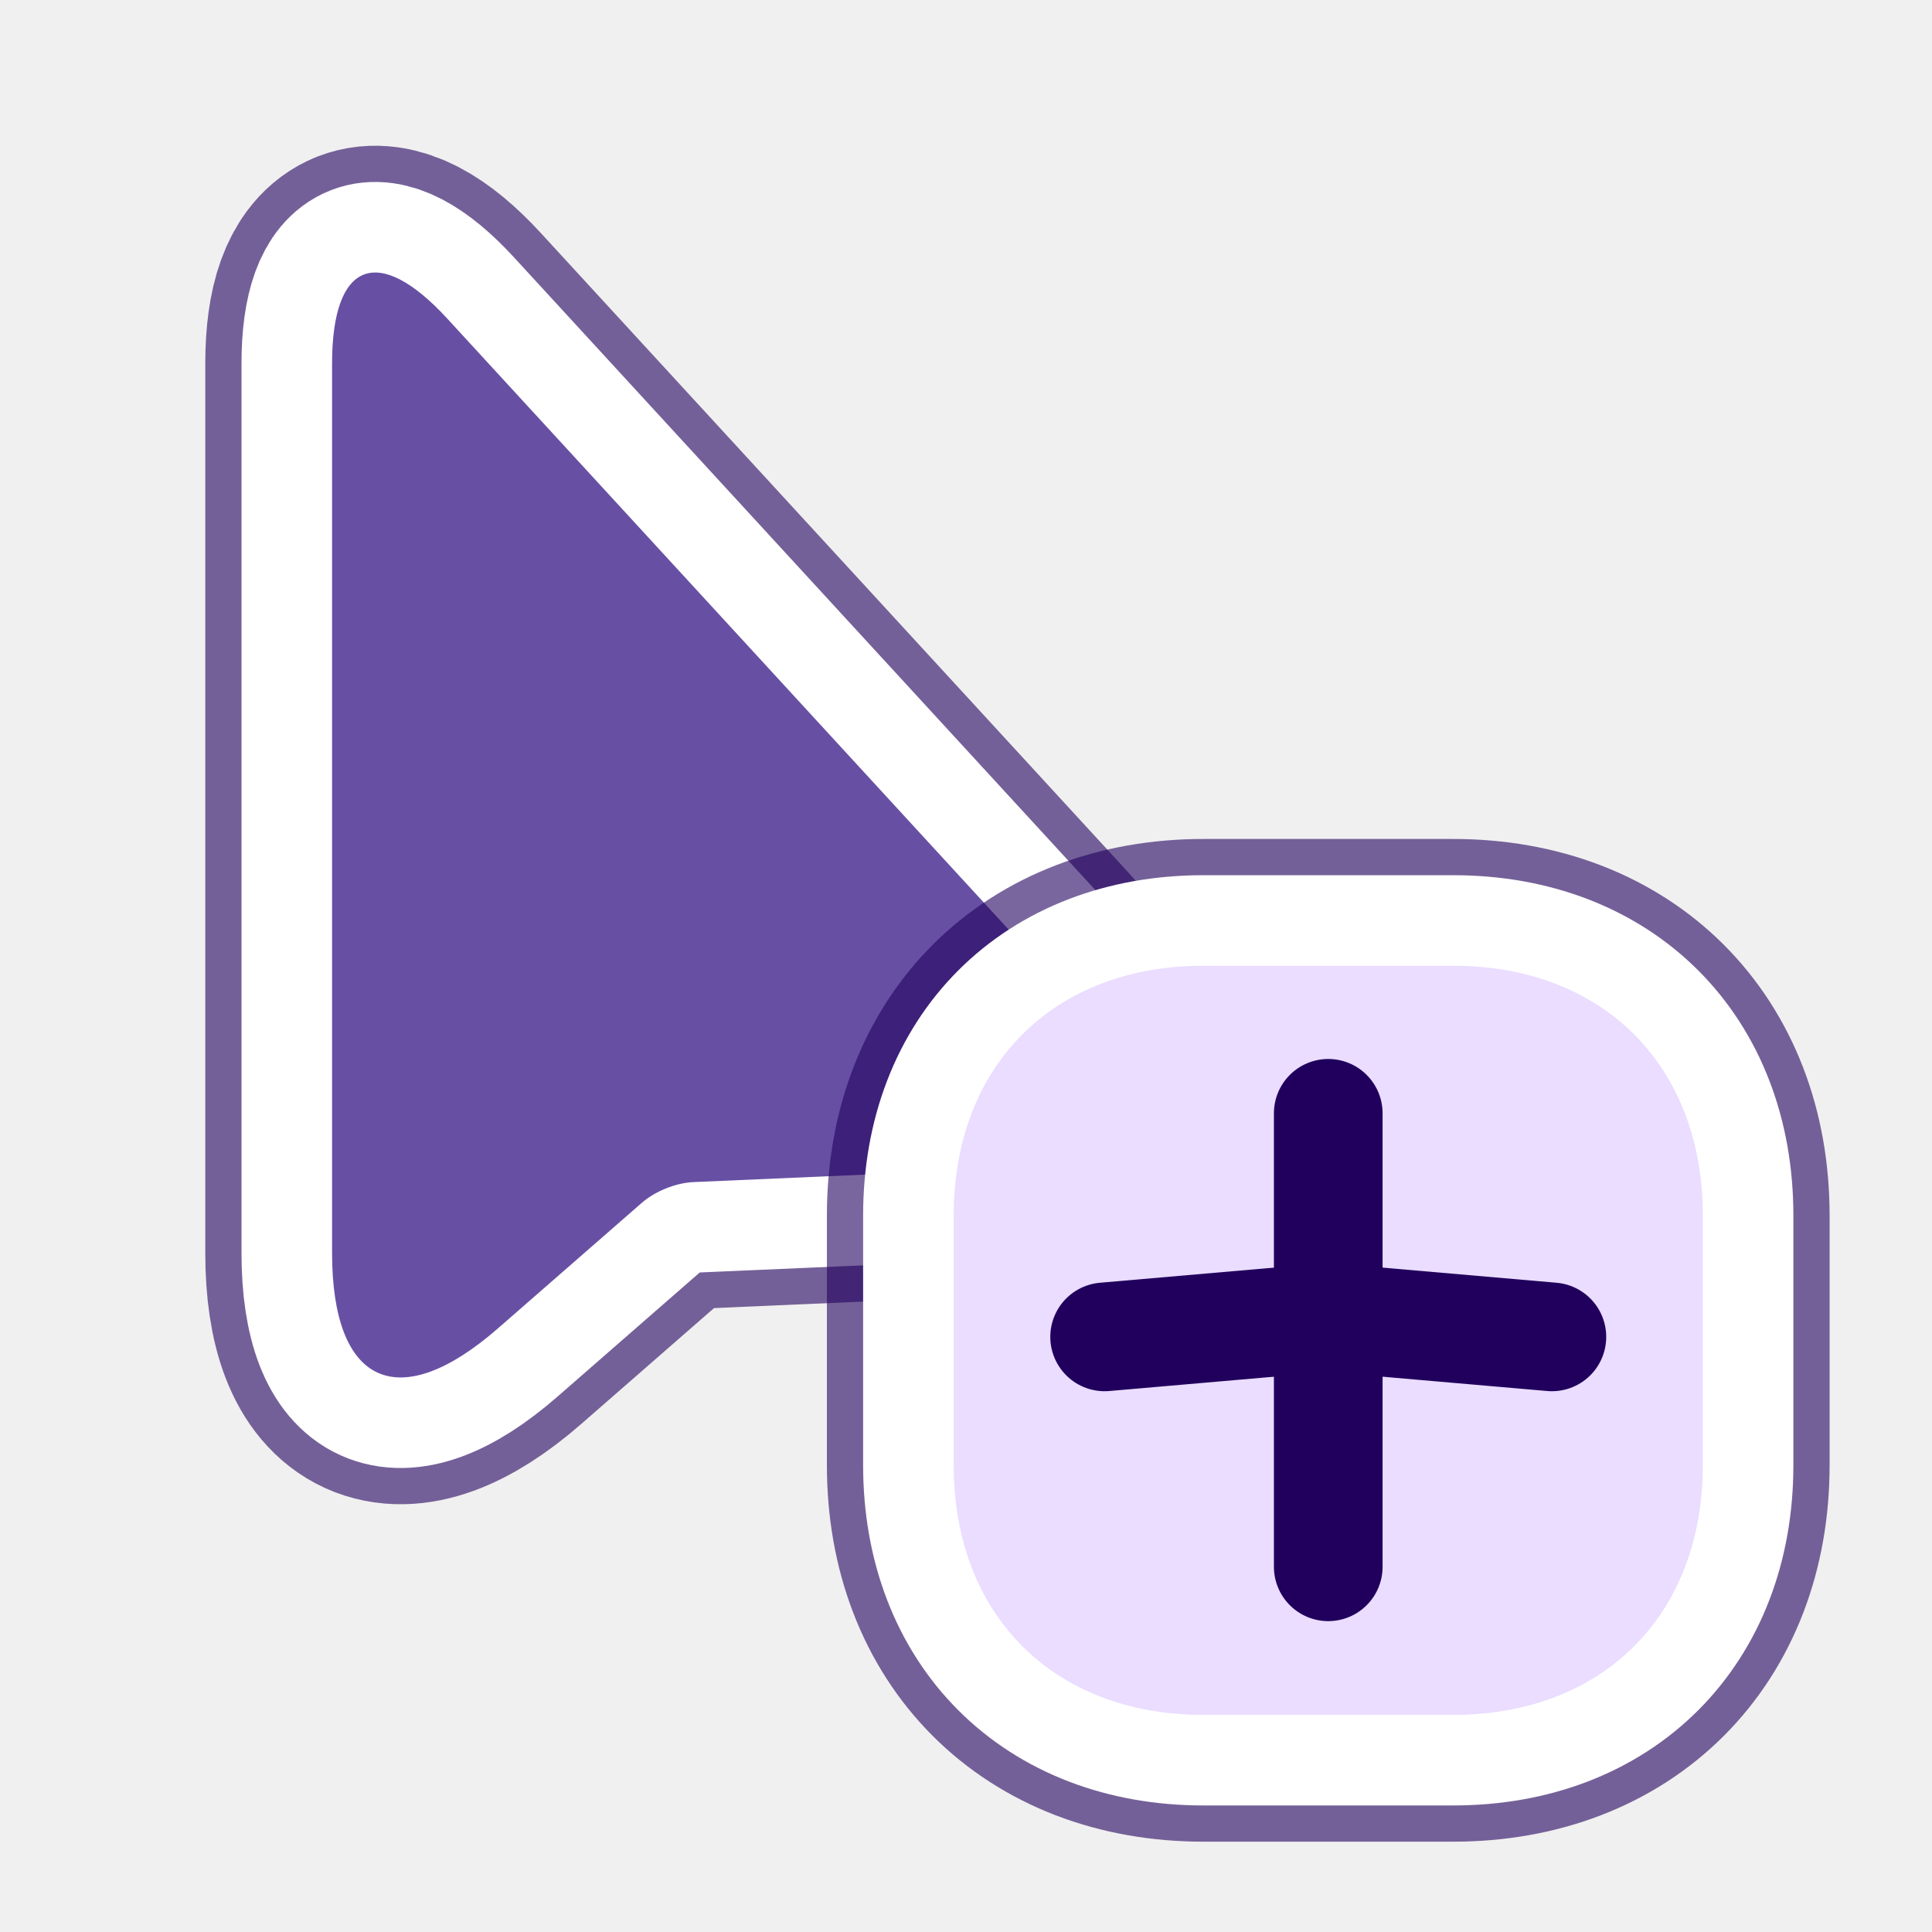
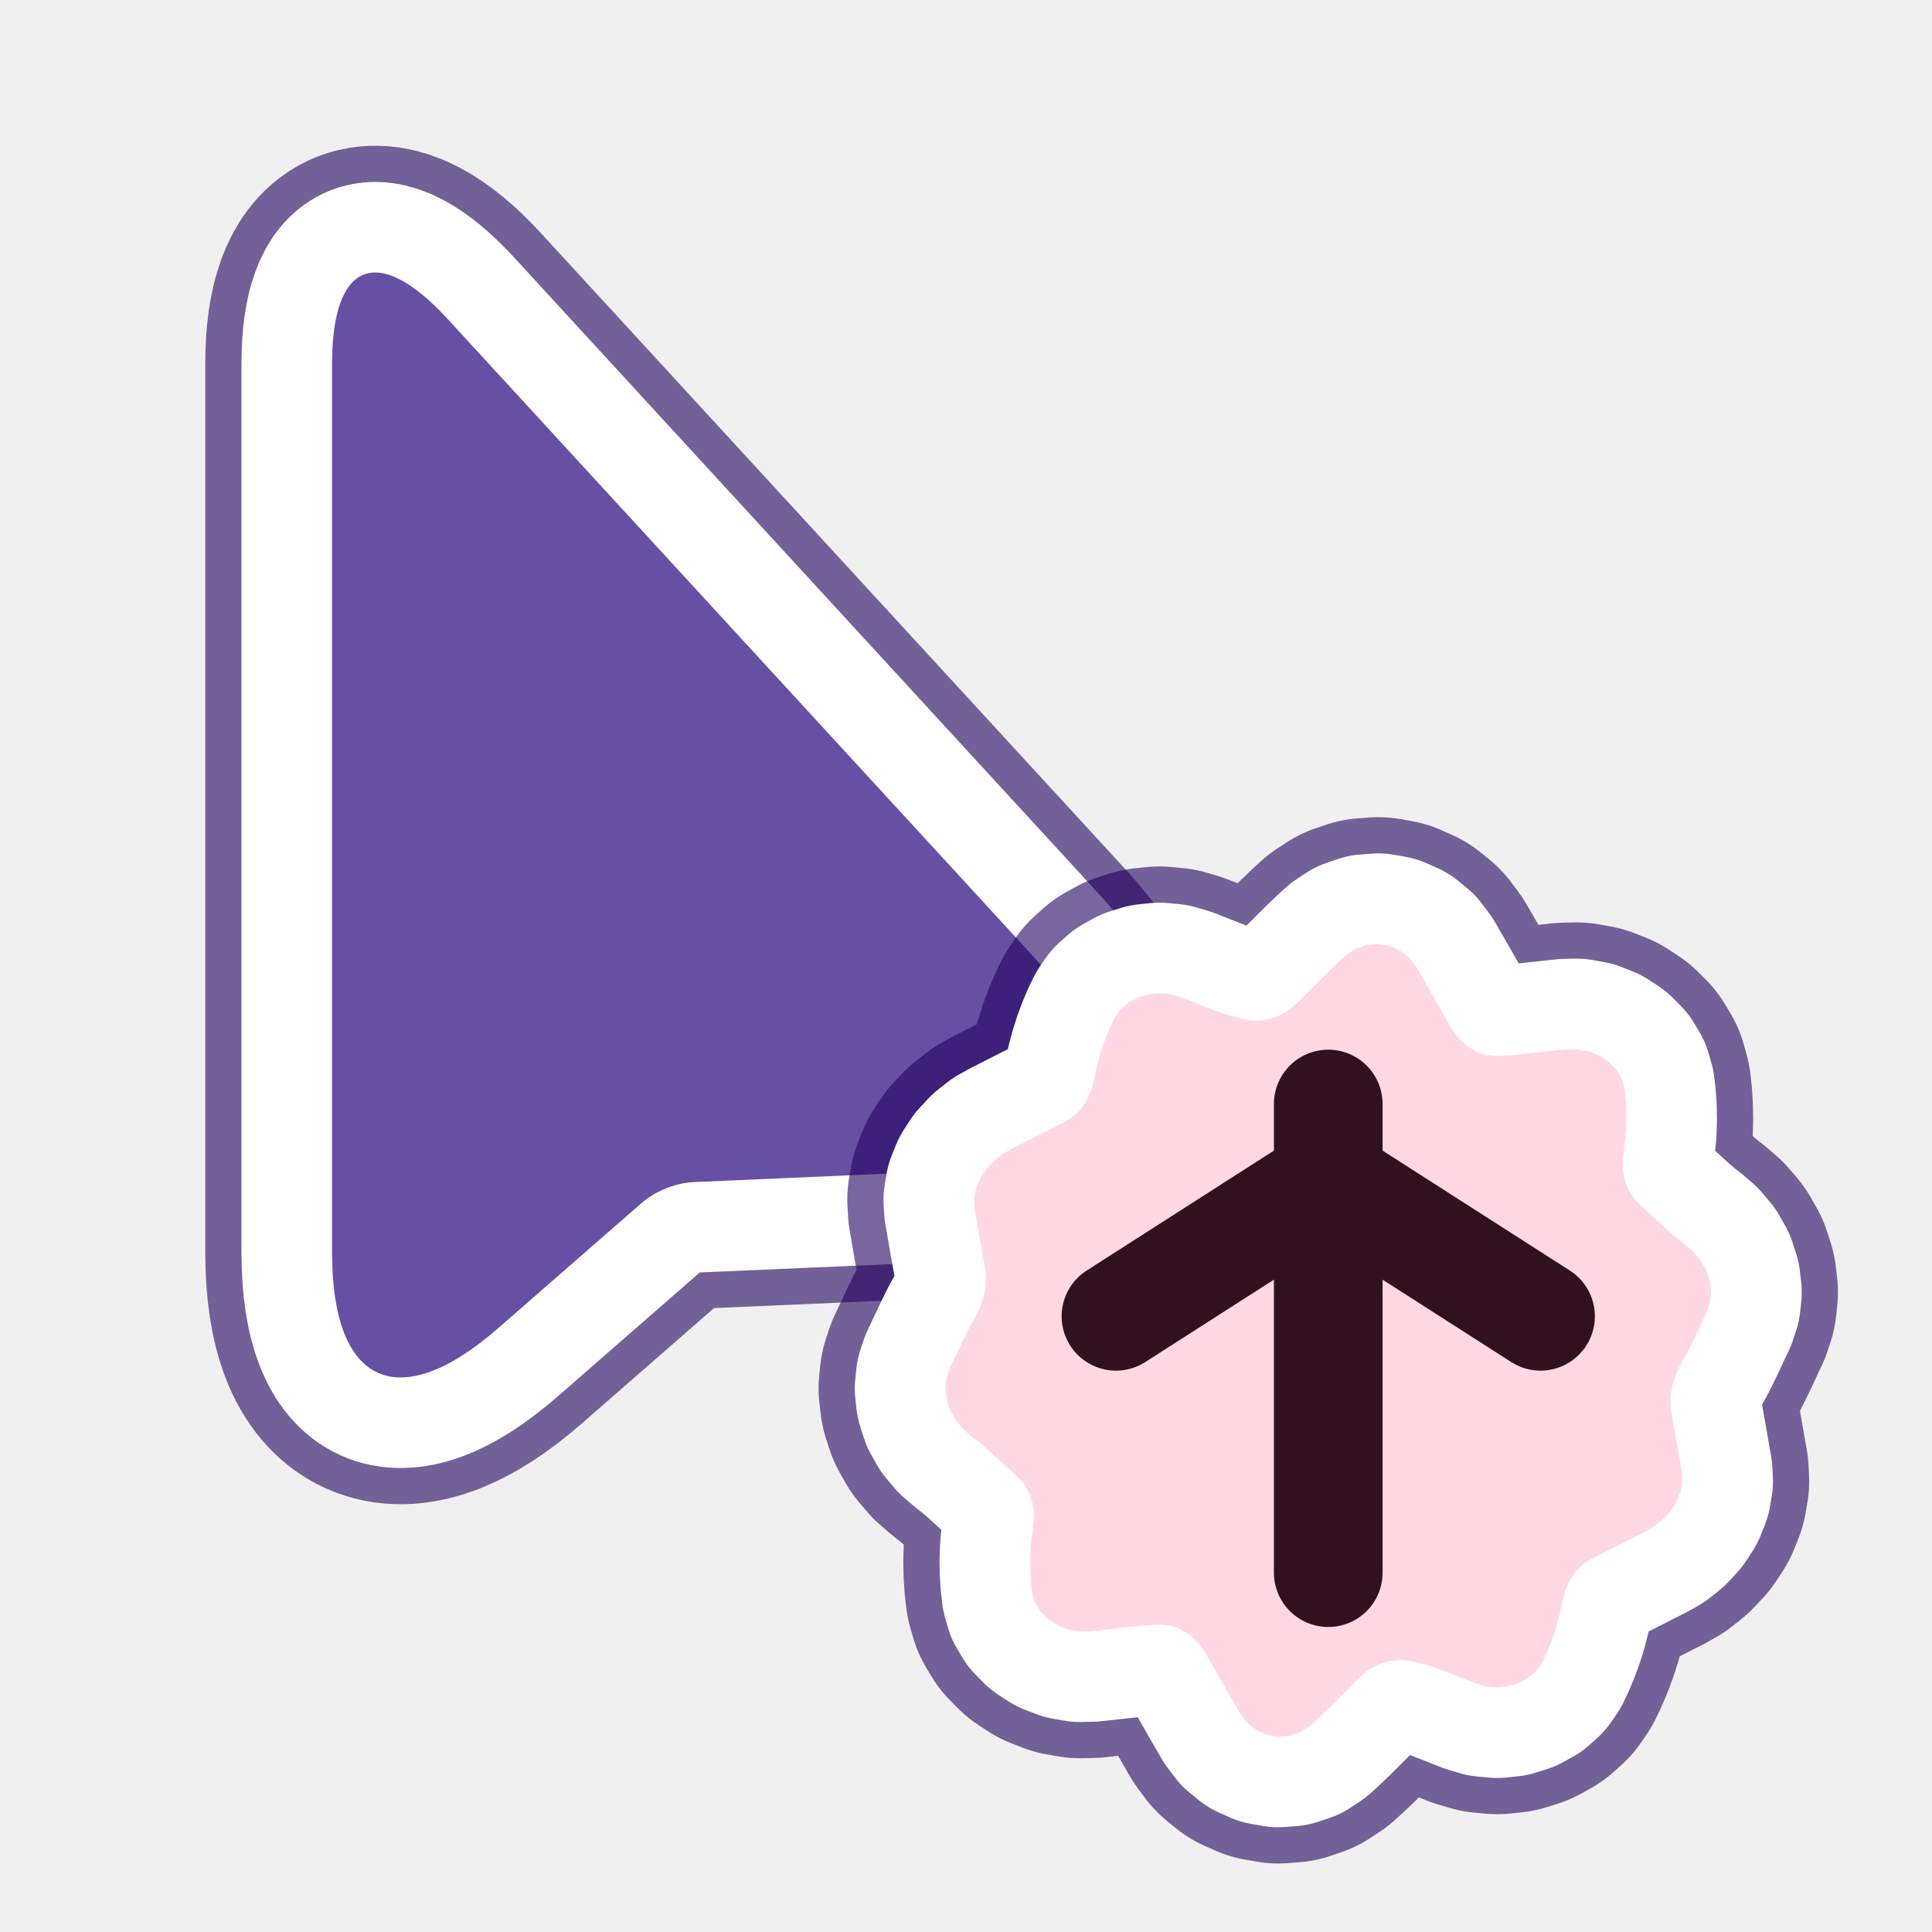
<svg xmlns="http://www.w3.org/2000/svg" width="32" height="32" viewBox="0 0 32 32" stroke-linecap="round" stroke-linejoin="round">
  <g opacity="0.6">
    <path d="M5.5,6.023L5.5,20.75C5.5,22.94 6.6,23.44 8.25,22L10.63,19.923C10.852,19.729 11.196,19.591 11.49,19.579L15.6,19.4C18.36,19.28 18.954,17.844 17.085,15.809L7.41,5.279C6.264,4.032 5.5,4.329 5.5,6.023Z" fill="#21005D" stroke="#21005D" stroke-width="4.2" />
  </g>
  <g>
    <path d="M5.5,6.023L5.5,20.75C5.5,22.94 6.6,23.44 8.25,22L10.63,19.923C10.852,19.729 11.196,19.591 11.49,19.579L15.6,19.4C18.36,19.28 18.954,17.844 17.085,15.809L7.41,5.279C6.264,4.032 5.5,4.329 5.5,6.023Z" fill="#FFFFFF" stroke="#FFFFFF" stroke-width="3" />
  </g>
  <g>
    <path d="M5.5,6.023L5.5,20.75C5.5,22.94 6.6,23.44 8.25,22L10.63,19.923C10.852,19.729 11.196,19.591 11.49,19.579L15.6,19.4C18.36,19.28 18.954,17.844 17.085,15.809L7.41,5.279C6.264,4.032 5.5,4.329 5.5,6.023Z" fill="#6750A4" />
  </g>
  <g opacity="0.6">
-     <path d="M19.932,15.996L24.068,15.996C26.55,15.996 28.204,17.65 28.204,20.132L28.204,24.268C28.204,26.75 26.55,28.404 24.068,28.404L19.932,28.404C17.45,28.404 15.796,26.75 15.796,24.268L15.796,20.132C15.796,17.65 17.45,15.996 19.932,15.996Z" fill="#21005D" stroke="#21005D" stroke-width="4.2" />
+     <path d="M22.831,15.635L23.021,15.669L23.197,15.747L23.347,15.869L23.462,16.022L23.558,16.188L23.654,16.354L23.749,16.52L23.844,16.687L23.939,16.853L24.035,17.02L24.144,17.178L24.283,17.312L24.443,17.414L24.618,17.476L24.8,17.491L24.985,17.482L25.173,17.464L25.361,17.444L25.549,17.423L25.737,17.403L25.925,17.382L26.116,17.378L26.306,17.412L26.485,17.482L26.642,17.584L26.77,17.712L26.859,17.861L26.905,18.024L26.924,18.193L26.935,18.37L26.938,18.552L26.932,18.739L26.914,18.928L26.888,19.119L26.874,19.312L26.898,19.502L26.958,19.678L27.048,19.831L27.161,19.954L27.281,20.063L27.4,20.172L27.52,20.281L27.64,20.39L27.766,20.499L27.903,20.606L28.042,20.726L28.167,20.872L28.262,21.039L28.321,21.22L28.342,21.402L28.324,21.574L28.273,21.727L28.207,21.866L28.142,22.005L28.076,22.145L28.008,22.285L27.935,22.429L27.851,22.576L27.769,22.735L27.708,22.916L27.675,23.106L27.671,23.291L27.694,23.459L27.724,23.615L27.751,23.767L27.778,23.919L27.804,24.07L27.83,24.222L27.857,24.373L27.866,24.534L27.837,24.705L27.769,24.875L27.665,25.034L27.533,25.175L27.386,25.292L27.233,25.378L27.087,25.451L26.943,25.525L26.799,25.598L26.655,25.671L26.51,25.745L26.366,25.818L26.225,25.907L26.098,26.031L25.993,26.186L25.917,26.362L25.873,26.549L25.834,26.734L25.787,26.913L25.732,27.084L25.672,27.247L25.607,27.401L25.539,27.543L25.45,27.673L25.324,27.786L25.167,27.873L24.988,27.929L24.798,27.949L24.606,27.931L24.423,27.877L24.246,27.807L24.07,27.738L23.894,27.669L23.718,27.606L23.543,27.554L23.372,27.511L23.197,27.492L23.015,27.511L22.834,27.568L22.665,27.661L22.518,27.784L22.382,27.92L22.247,28.055L22.111,28.191L21.975,28.326L21.837,28.459L21.698,28.586L21.54,28.69L21.36,28.751L21.169,28.765L20.979,28.731L20.803,28.653L20.653,28.531L20.538,28.378L20.442,28.212L20.346,28.046L20.251,27.88L20.156,27.713L20.061,27.547L19.965,27.38L19.856,27.222L19.717,27.088L19.557,26.986L19.382,26.924L19.2,26.909L19.015,26.918L18.827,26.936L18.639,26.956L18.451,26.977L18.263,26.997L18.075,27.018L17.884,27.022L17.694,26.988L17.515,26.918L17.358,26.816L17.23,26.688L17.141,26.539L17.095,26.376L17.076,26.207L17.065,26.03L17.062,25.848L17.068,25.661L17.086,25.472L17.112,25.281L17.126,25.088L17.102,24.898L17.042,24.722L16.952,24.569L16.839,24.446L16.719,24.337L16.6,24.228L16.48,24.119L16.36,24.01L16.234,23.901L16.097,23.794L15.958,23.674L15.833,23.528L15.738,23.361L15.679,23.18L15.658,22.998L15.676,22.826L15.727,22.673L15.793,22.534L15.858,22.395L15.924,22.255L15.992,22.115L16.065,21.971L16.149,21.824L16.231,21.665L16.292,21.484L16.325,21.294L16.329,21.109L16.306,20.941L16.276,20.785L16.249,20.633L16.222,20.481L16.196,20.33L16.17,20.178L16.143,20.027L16.134,19.866L16.163,19.695L16.231,19.525L16.335,19.366L16.467,19.225L16.614,19.108L16.767,19.022L16.913,18.949L17.057,18.875L17.201,18.802L17.345,18.729L17.49,18.655L17.634,18.582L17.775,18.493L17.902,18.369L18.007,18.214L18.083,18.038L18.127,17.851L18.166,17.666L18.213,17.487L18.268,17.316L18.328,17.153L18.393,16.999L18.461,16.857L18.55,16.727L18.676,16.614L18.833,16.527L19.012,16.471L19.202,16.451L19.394,16.469L19.577,16.523L19.754,16.593L19.93,16.662L20.106,16.731L20.282,16.794L20.457,16.846L20.628,16.889L20.803,16.908L20.985,16.889L21.166,16.832L21.335,16.739L21.482,16.616L21.618,16.48L21.753,16.345L21.889,16.209L22.025,16.074L22.163,15.941L22.302,15.814L22.46,15.71L22.64,15.649Z" fill="#21005D" stroke="#21005D" stroke-width="4.2" />
  </g>
  <g>
-     <path d="M19.932,15.996L24.068,15.996C26.55,15.996 28.204,17.65 28.204,20.132L28.204,24.268C28.204,26.75 26.55,28.404 24.068,28.404L19.932,28.404C17.45,28.404 15.796,26.75 15.796,24.268L15.796,20.132C15.796,17.65 17.45,15.996 19.932,15.996Z" fill="#FFFFFF" stroke="#FFFFFF" stroke-width="3" />
+     <path d="M22.831,15.635L23.021,15.669L23.197,15.747L23.347,15.869L23.462,16.022L23.558,16.188L23.654,16.354L23.749,16.52L23.844,16.687L23.939,16.853L24.035,17.02L24.144,17.178L24.283,17.312L24.443,17.414L24.618,17.476L24.8,17.491L24.985,17.482L25.173,17.464L25.361,17.444L25.549,17.423L25.737,17.403L25.925,17.382L26.116,17.378L26.306,17.412L26.485,17.482L26.642,17.584L26.77,17.712L26.859,17.861L26.905,18.024L26.924,18.193L26.935,18.37L26.938,18.552L26.932,18.739L26.914,18.928L26.888,19.119L26.874,19.312L26.898,19.502L26.958,19.678L27.048,19.831L27.161,19.954L27.281,20.063L27.4,20.172L27.52,20.281L27.64,20.39L27.766,20.499L27.903,20.606L28.042,20.726L28.167,20.872L28.262,21.039L28.321,21.22L28.342,21.402L28.324,21.574L28.273,21.727L28.207,21.866L28.142,22.005L28.076,22.145L28.008,22.285L27.935,22.429L27.851,22.576L27.769,22.735L27.708,22.916L27.675,23.106L27.671,23.291L27.694,23.459L27.724,23.615L27.751,23.767L27.778,23.919L27.804,24.07L27.83,24.222L27.857,24.373L27.866,24.534L27.837,24.705L27.769,24.875L27.665,25.034L27.533,25.175L27.386,25.292L27.233,25.378L27.087,25.451L26.943,25.525L26.799,25.598L26.655,25.671L26.51,25.745L26.366,25.818L26.225,25.907L26.098,26.031L25.993,26.186L25.917,26.362L25.873,26.549L25.834,26.734L25.787,26.913L25.732,27.084L25.672,27.247L25.607,27.401L25.539,27.543L25.45,27.673L25.324,27.786L25.167,27.873L24.988,27.929L24.798,27.949L24.606,27.931L24.423,27.877L24.246,27.807L24.07,27.738L23.894,27.669L23.718,27.606L23.543,27.554L23.372,27.511L23.197,27.492L23.015,27.511L22.834,27.568L22.665,27.661L22.518,27.784L22.382,27.92L22.247,28.055L22.111,28.191L21.975,28.326L21.837,28.459L21.698,28.586L21.54,28.69L21.36,28.751L21.169,28.765L20.979,28.731L20.803,28.653L20.653,28.531L20.538,28.378L20.442,28.212L20.346,28.046L20.251,27.88L20.156,27.713L20.061,27.547L19.965,27.38L19.856,27.222L19.717,27.088L19.557,26.986L19.382,26.924L19.2,26.909L19.015,26.918L18.827,26.936L18.639,26.956L18.451,26.977L18.263,26.997L18.075,27.018L17.884,27.022L17.694,26.988L17.515,26.918L17.358,26.816L17.23,26.688L17.141,26.539L17.095,26.376L17.076,26.207L17.065,26.03L17.062,25.848L17.068,25.661L17.086,25.472L17.112,25.281L17.126,25.088L17.102,24.898L17.042,24.722L16.952,24.569L16.839,24.446L16.719,24.337L16.6,24.228L16.48,24.119L16.36,24.01L16.234,23.901L16.097,23.794L15.958,23.674L15.833,23.528L15.738,23.361L15.679,23.18L15.658,22.998L15.676,22.826L15.727,22.673L15.793,22.534L15.858,22.395L15.924,22.255L15.992,22.115L16.065,21.971L16.149,21.824L16.231,21.665L16.292,21.484L16.325,21.294L16.329,21.109L16.306,20.941L16.276,20.785L16.249,20.633L16.222,20.481L16.196,20.33L16.17,20.178L16.143,20.027L16.134,19.866L16.163,19.695L16.231,19.525L16.335,19.366L16.467,19.225L16.614,19.108L16.767,19.022L16.913,18.949L17.057,18.875L17.201,18.802L17.345,18.729L17.49,18.655L17.634,18.582L17.775,18.493L17.902,18.369L18.007,18.214L18.083,18.038L18.127,17.851L18.166,17.666L18.213,17.487L18.268,17.316L18.328,17.153L18.393,16.999L18.461,16.857L18.55,16.727L18.676,16.614L18.833,16.527L19.012,16.471L19.202,16.451L19.394,16.469L19.577,16.523L19.754,16.593L19.93,16.662L20.106,16.731L20.282,16.794L20.457,16.846L20.628,16.889L20.803,16.908L20.985,16.889L21.166,16.832L21.335,16.739L21.482,16.616L21.618,16.48L21.753,16.345L21.889,16.209L22.025,16.074L22.163,15.941L22.302,15.814L22.46,15.71L22.64,15.649Z" fill="#FFFFFF" stroke="#FFFFFF" stroke-width="3" />
  </g>
  <g>
-     <path d="M19.932,15.996L24.068,15.996C26.55,15.996 28.204,17.65 28.204,20.132L28.204,24.268C28.204,26.75 26.55,28.404 24.068,28.404L19.932,28.404C17.45,28.404 15.796,26.75 15.796,24.268L15.796,20.132C15.796,17.65 17.45,15.996 19.932,15.996Z" fill="#EADDFF" />
+     <path d="M22.831,15.635L23.021,15.669L23.197,15.747L23.347,15.869L23.462,16.022L23.558,16.188L23.654,16.354L23.749,16.52L23.844,16.687L23.939,16.853L24.035,17.02L24.144,17.178L24.283,17.312L24.443,17.414L24.618,17.476L24.8,17.491L24.985,17.482L25.173,17.464L25.361,17.444L25.549,17.423L25.737,17.403L25.925,17.382L26.116,17.378L26.306,17.412L26.485,17.482L26.642,17.584L26.77,17.712L26.859,17.861L26.905,18.024L26.924,18.193L26.935,18.37L26.938,18.552L26.932,18.739L26.914,18.928L26.888,19.119L26.874,19.312L26.898,19.502L26.958,19.678L27.048,19.831L27.161,19.954L27.281,20.063L27.4,20.172L27.52,20.281L27.64,20.39L27.766,20.499L27.903,20.606L28.042,20.726L28.167,20.872L28.262,21.039L28.321,21.22L28.342,21.402L28.324,21.574L28.273,21.727L28.207,21.866L28.142,22.005L28.076,22.145L28.008,22.285L27.935,22.429L27.851,22.576L27.769,22.735L27.708,22.916L27.675,23.106L27.671,23.291L27.694,23.459L27.724,23.615L27.751,23.767L27.778,23.919L27.804,24.07L27.83,24.222L27.857,24.373L27.866,24.534L27.837,24.705L27.769,24.875L27.665,25.034L27.533,25.175L27.386,25.292L27.233,25.378L27.087,25.451L26.943,25.525L26.799,25.598L26.655,25.671L26.51,25.745L26.366,25.818L26.225,25.907L26.098,26.031L25.993,26.186L25.917,26.362L25.873,26.549L25.834,26.734L25.787,26.913L25.732,27.084L25.672,27.247L25.607,27.401L25.539,27.543L25.45,27.673L25.324,27.786L25.167,27.873L24.988,27.929L24.798,27.949L24.606,27.931L24.423,27.877L24.246,27.807L24.07,27.738L23.894,27.669L23.718,27.606L23.543,27.554L23.372,27.511L23.197,27.492L23.015,27.511L22.834,27.568L22.665,27.661L22.518,27.784L22.382,27.92L22.247,28.055L22.111,28.191L21.975,28.326L21.837,28.459L21.698,28.586L21.54,28.69L21.36,28.751L21.169,28.765L20.979,28.731L20.803,28.653L20.653,28.531L20.538,28.378L20.442,28.212L20.346,28.046L20.251,27.88L20.156,27.713L20.061,27.547L19.965,27.38L19.856,27.222L19.717,27.088L19.557,26.986L19.382,26.924L19.2,26.909L19.015,26.918L18.827,26.936L18.639,26.956L18.451,26.977L18.263,26.997L18.075,27.018L17.884,27.022L17.694,26.988L17.515,26.918L17.358,26.816L17.23,26.688L17.141,26.539L17.095,26.376L17.076,26.207L17.065,26.03L17.062,25.848L17.068,25.661L17.086,25.472L17.112,25.281L17.126,25.088L17.102,24.898L17.042,24.722L16.952,24.569L16.839,24.446L16.719,24.337L16.6,24.228L16.48,24.119L16.36,24.01L16.234,23.901L16.097,23.794L15.958,23.674L15.833,23.528L15.738,23.361L15.679,23.18L15.658,22.998L15.676,22.826L15.727,22.673L15.793,22.534L15.858,22.395L15.924,22.255L15.992,22.115L16.065,21.971L16.149,21.824L16.231,21.665L16.292,21.484L16.325,21.294L16.329,21.109L16.306,20.941L16.276,20.785L16.249,20.633L16.222,20.481L16.196,20.33L16.17,20.178L16.143,20.027L16.134,19.866L16.163,19.695L16.231,19.525L16.335,19.366L16.467,19.225L16.614,19.108L16.767,19.022L16.913,18.949L17.057,18.875L17.201,18.802L17.345,18.729L17.49,18.655L17.634,18.582L17.775,18.493L17.902,18.369L18.007,18.214L18.083,18.038L18.127,17.851L18.166,17.666L18.213,17.487L18.268,17.316L18.328,17.153L18.393,16.999L18.461,16.857L18.55,16.727L18.676,16.614L18.833,16.527L19.012,16.471L19.202,16.451L19.394,16.469L19.577,16.523L19.754,16.593L19.93,16.662L20.106,16.731L20.282,16.794L20.457,16.846L20.628,16.889L20.803,16.908L20.985,16.889L21.166,16.832L21.335,16.739L21.482,16.616L21.618,16.48L21.753,16.345L21.889,16.209L22.025,16.074L22.163,15.941L22.302,15.814L22.46,15.71L22.64,15.649Z" fill="#FFD8E4" />
  </g>
  <g>
-     <path d="M22,18.44L22,25.951" fill="none" stroke="#21005D" stroke-width="1.8" />
-     <path d="M18.296,22.143L22,21.821L25.704,22.143" fill="none" stroke="#21005D" stroke-width="1.8" />
+     <path d="M22,18.286L22,26.048" fill="none" stroke="#31111D" stroke-width="1.8" />
+     <path d="M18.484,21.802L22,19.55L25.516,21.802" fill="none" stroke="#31111D" stroke-width="1.8" />
  </g>
</svg>
